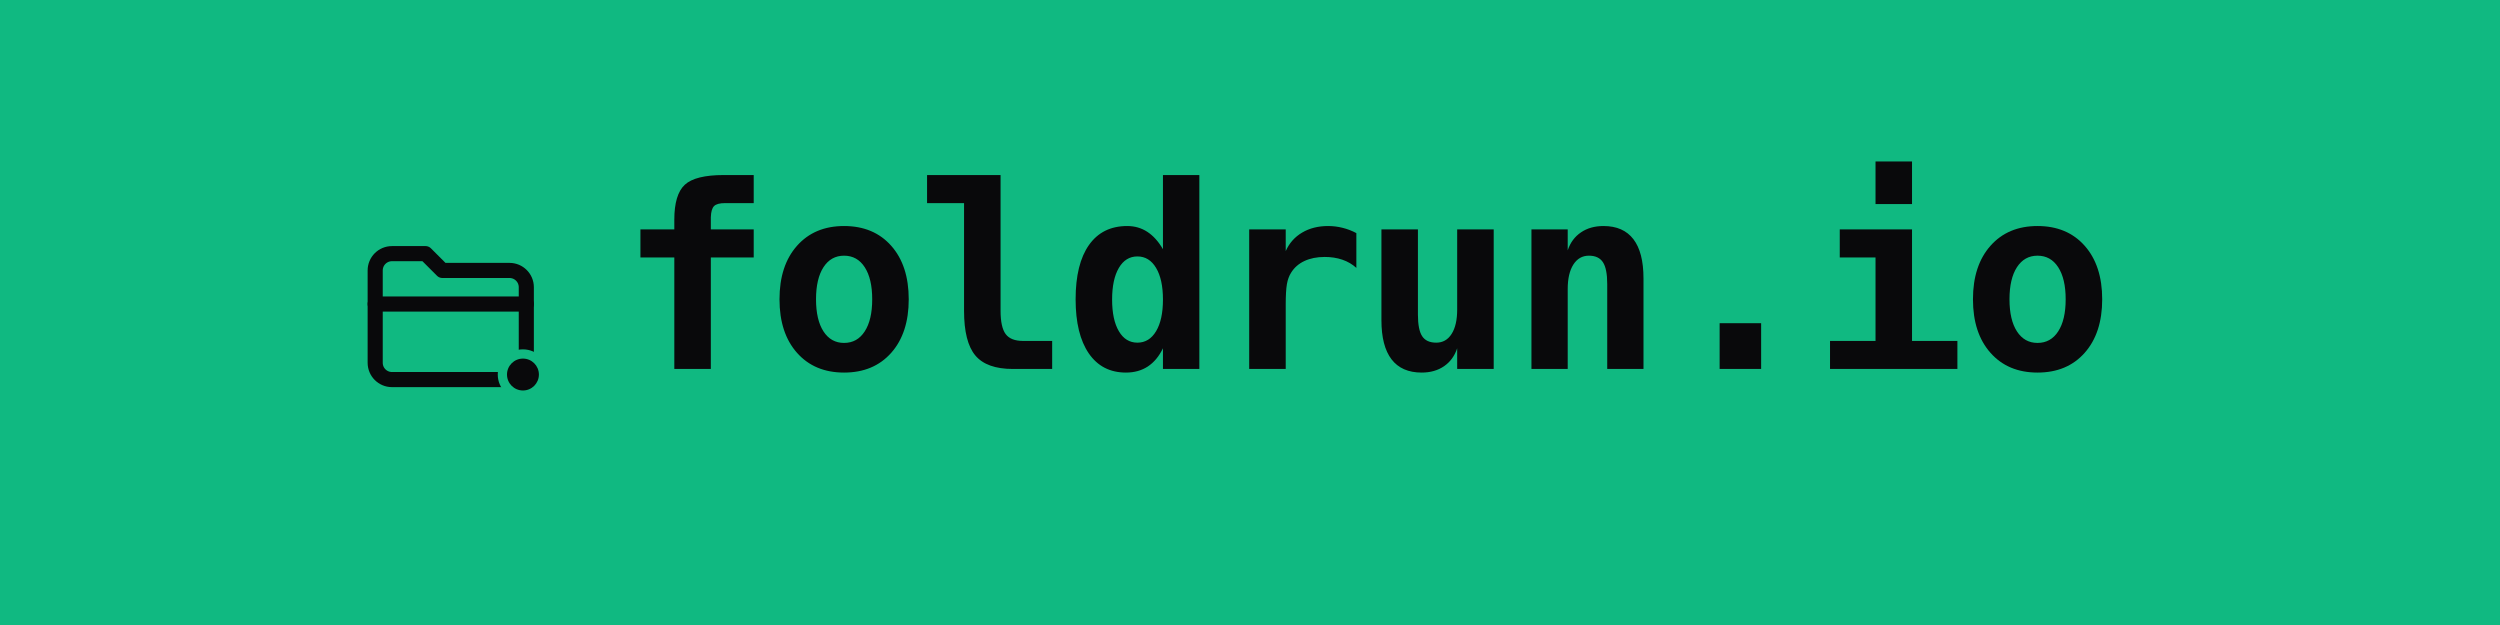
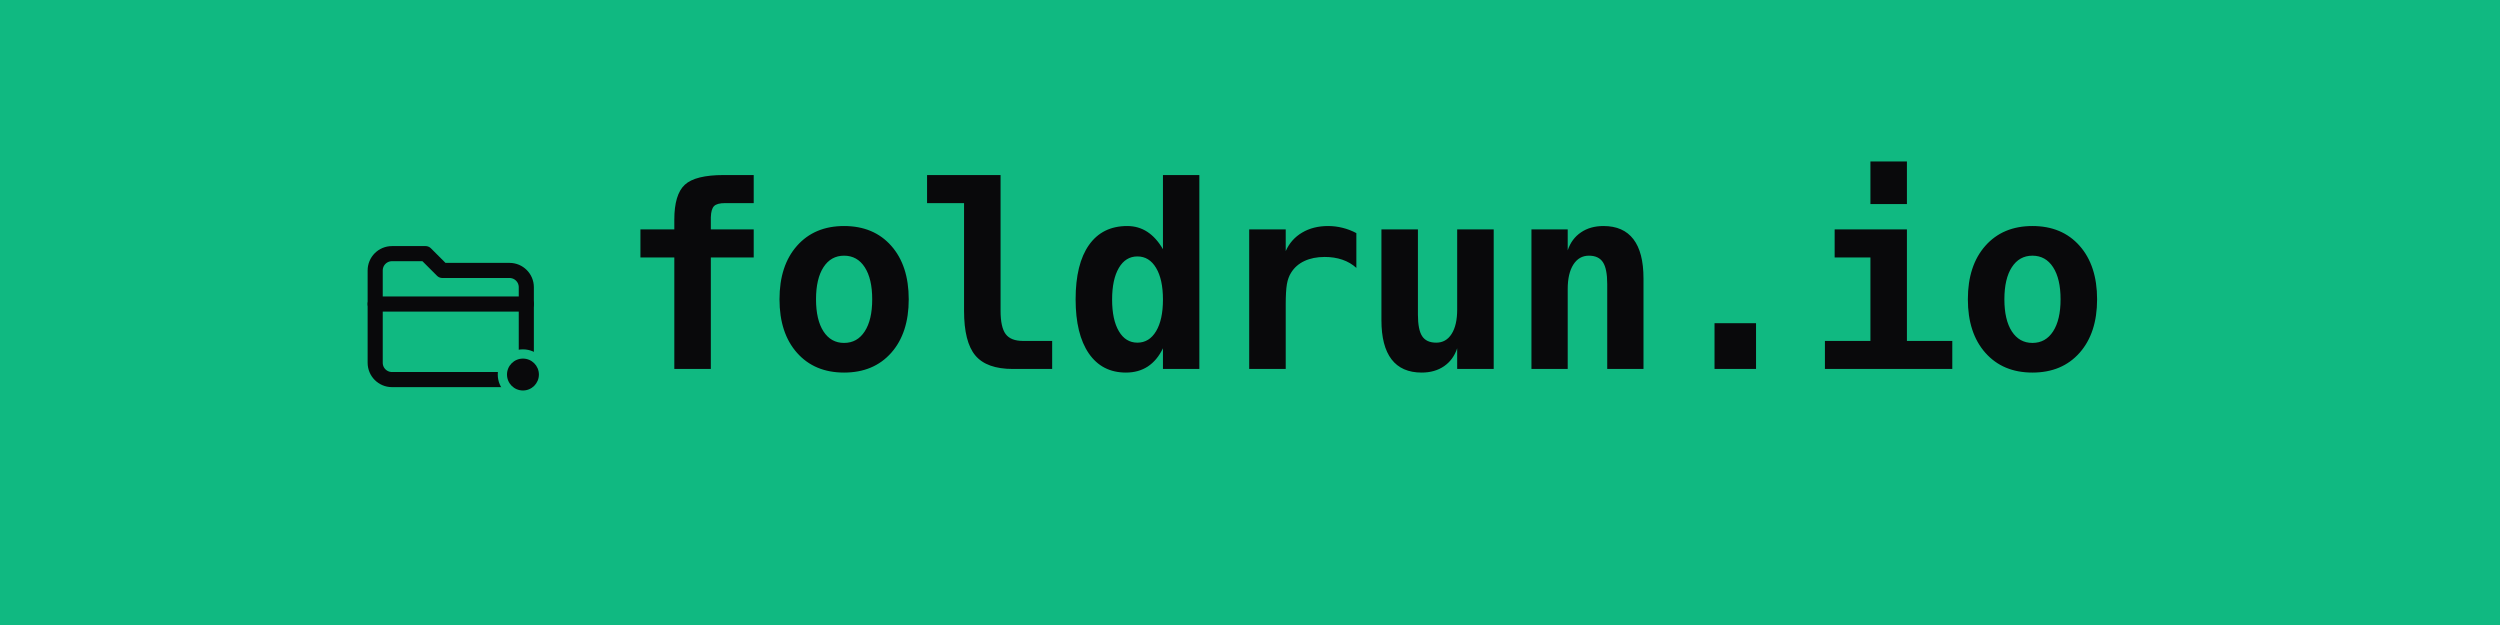
<svg xmlns="http://www.w3.org/2000/svg" width="1200" height="300" viewBox="0 0 1200 300">
  <rect width="1200" height="300" fill="#10b981" />
  <g transform="translate(168.0 101.6) scale(4.0299)" fill="none" stroke="#09090b" stroke-width="1.8" stroke-linecap="round" stroke-linejoin="round">
    <path d="M3 7a2 2 0 0 1 2-2h4l2 2h8a2 2 0 0 1 2 2v9a2 2 0 0 1-2 2H5a2 2 0 0 1-2-2Z" />
    <path d="M3 11h18" />
  </g>
  <g transform="translate(168.0 101.6) scale(4.0299)">
    <circle cx="20.6" cy="19.4" r="3" fill="#10b981" />
    <circle cx="20.6" cy="19.4" r="1.9" fill="#09090b" />
  </g>
-   <text x="297.0" y="177.1" font-family="ui-monospace, SFMono-Regular, Menlo, monospace" font-size="122.5" font-weight="600" letter-spacing="-2.45" fill="#09090b">foldrun<tspan opacity="0.55">.io</tspan>
-   </text>
+   <text x="297.0" y="177.1" font-family="ui-monospace, SFMono-Regular, Menlo, monospace" font-size="122.5" font-weight="600" letter-spacing="-2.45" fill="#09090b">foldrun.io</text>
</svg>
